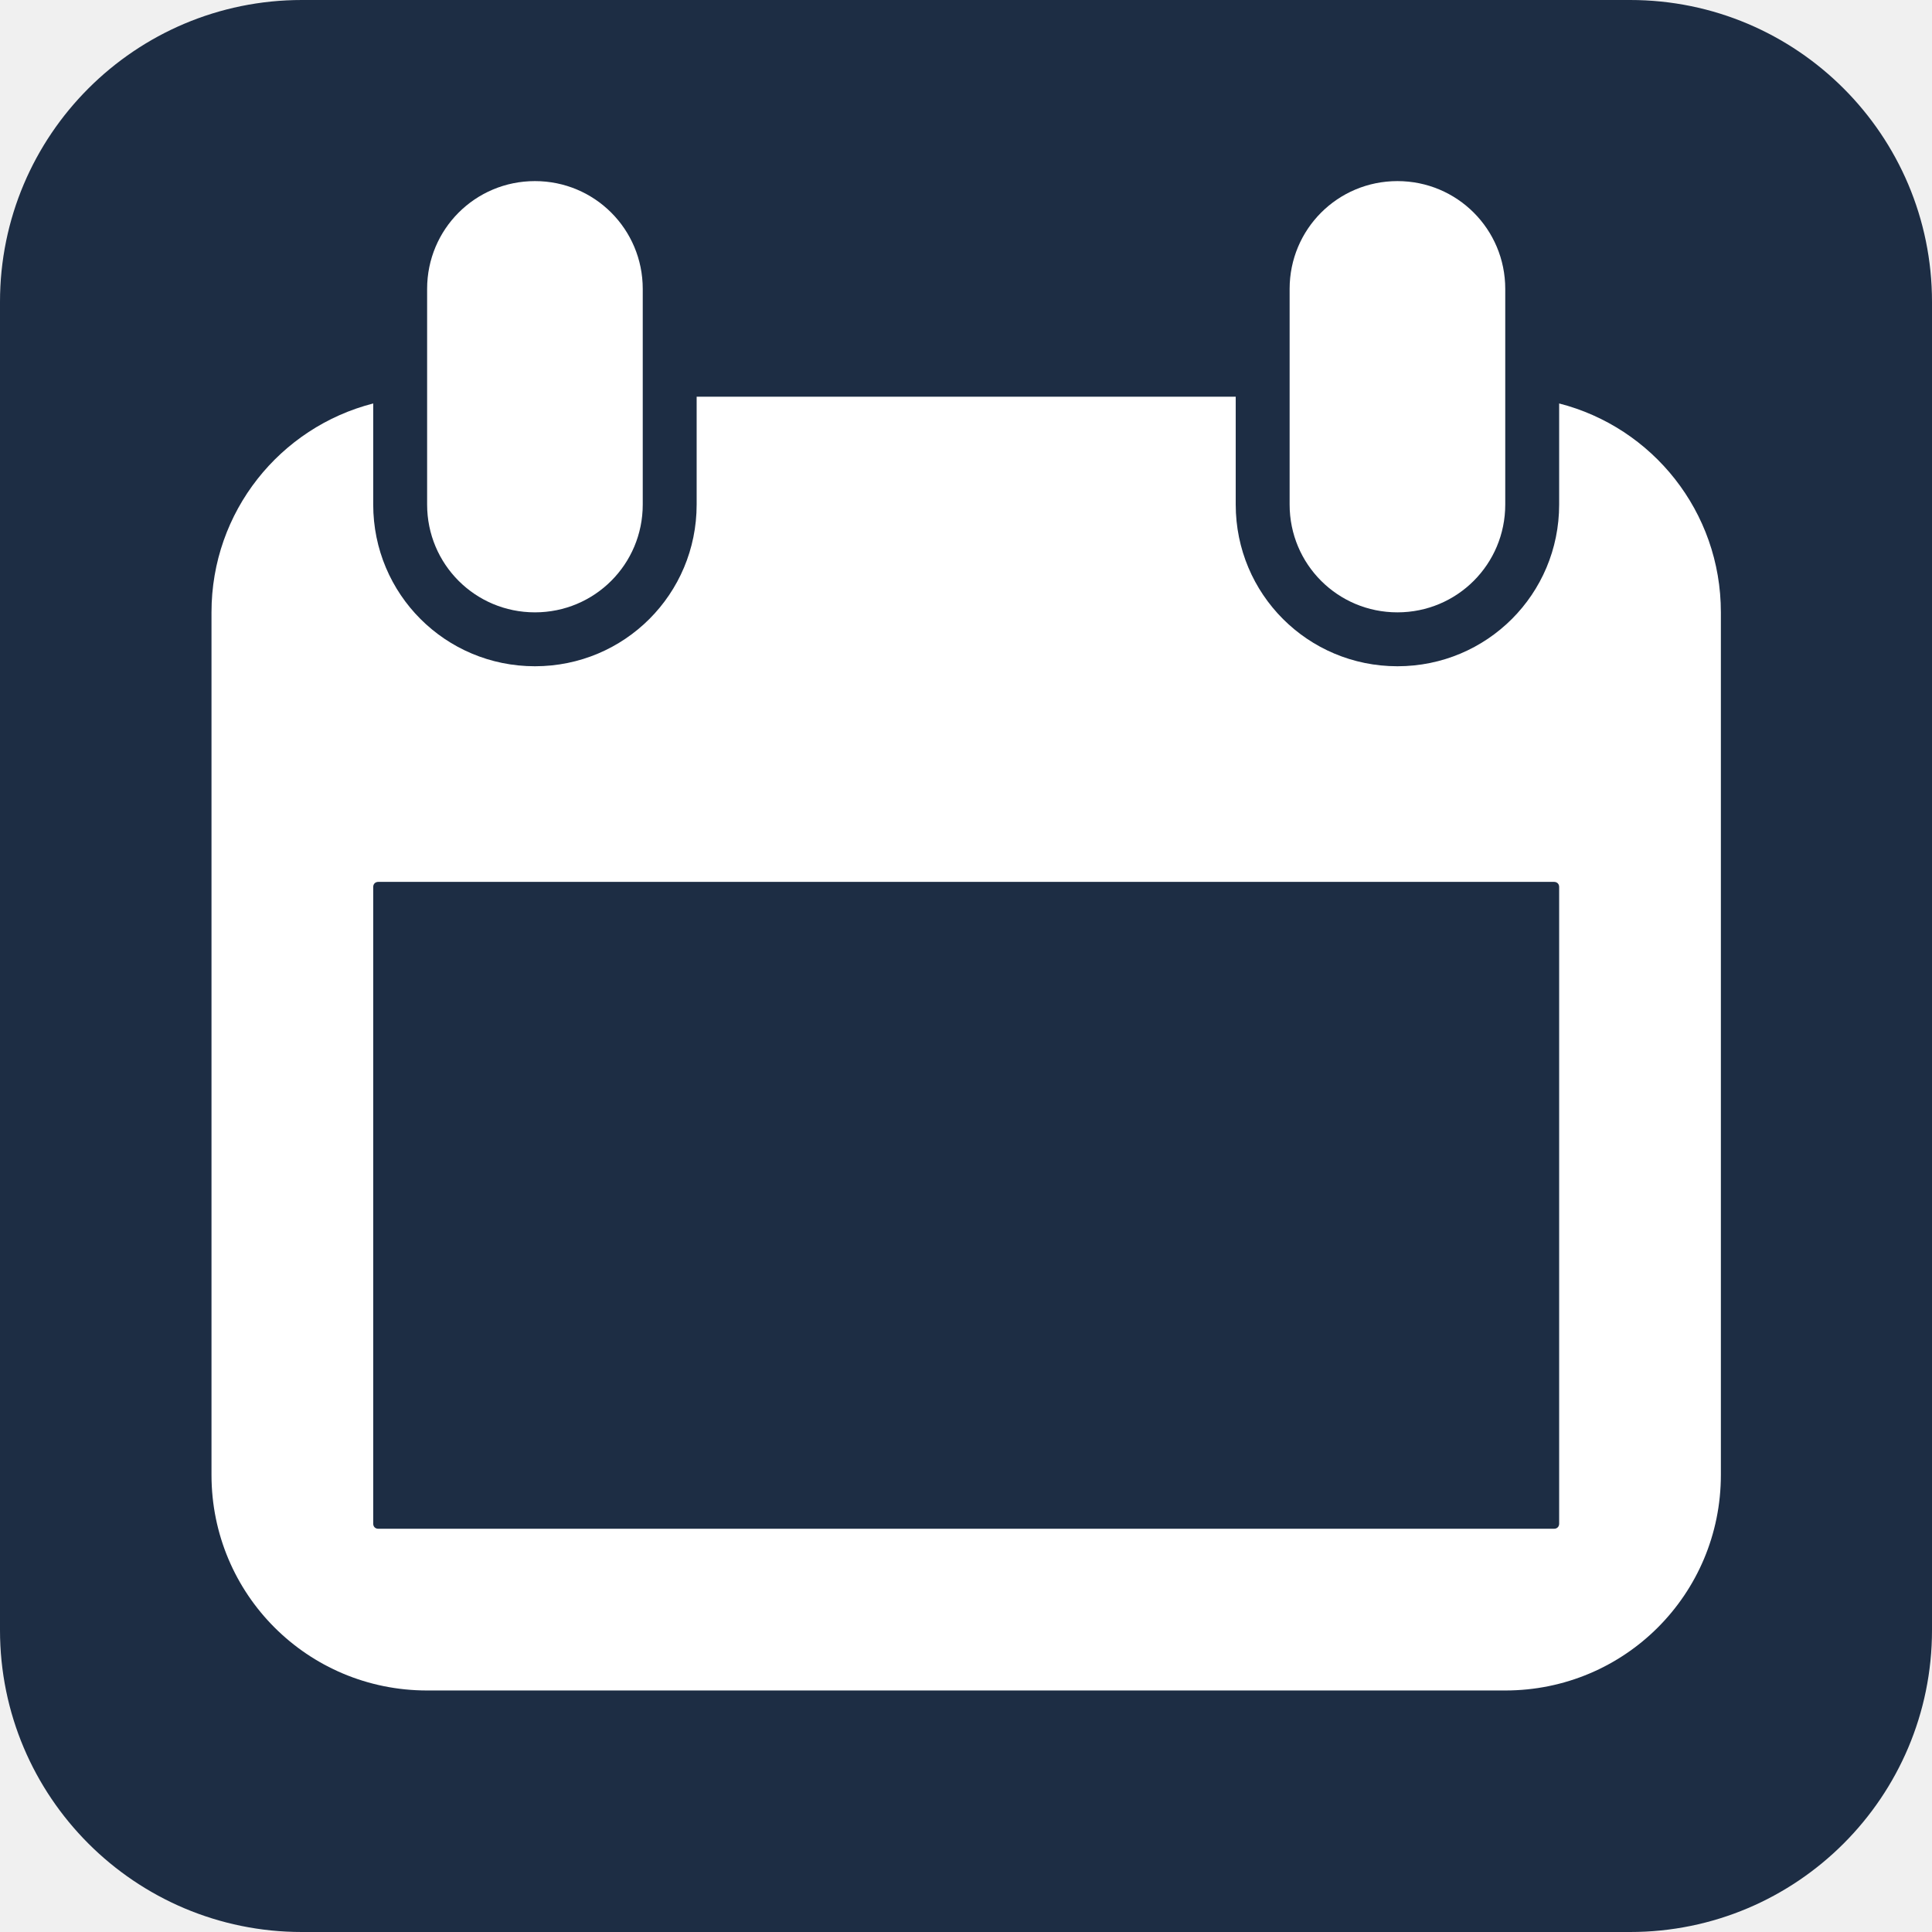
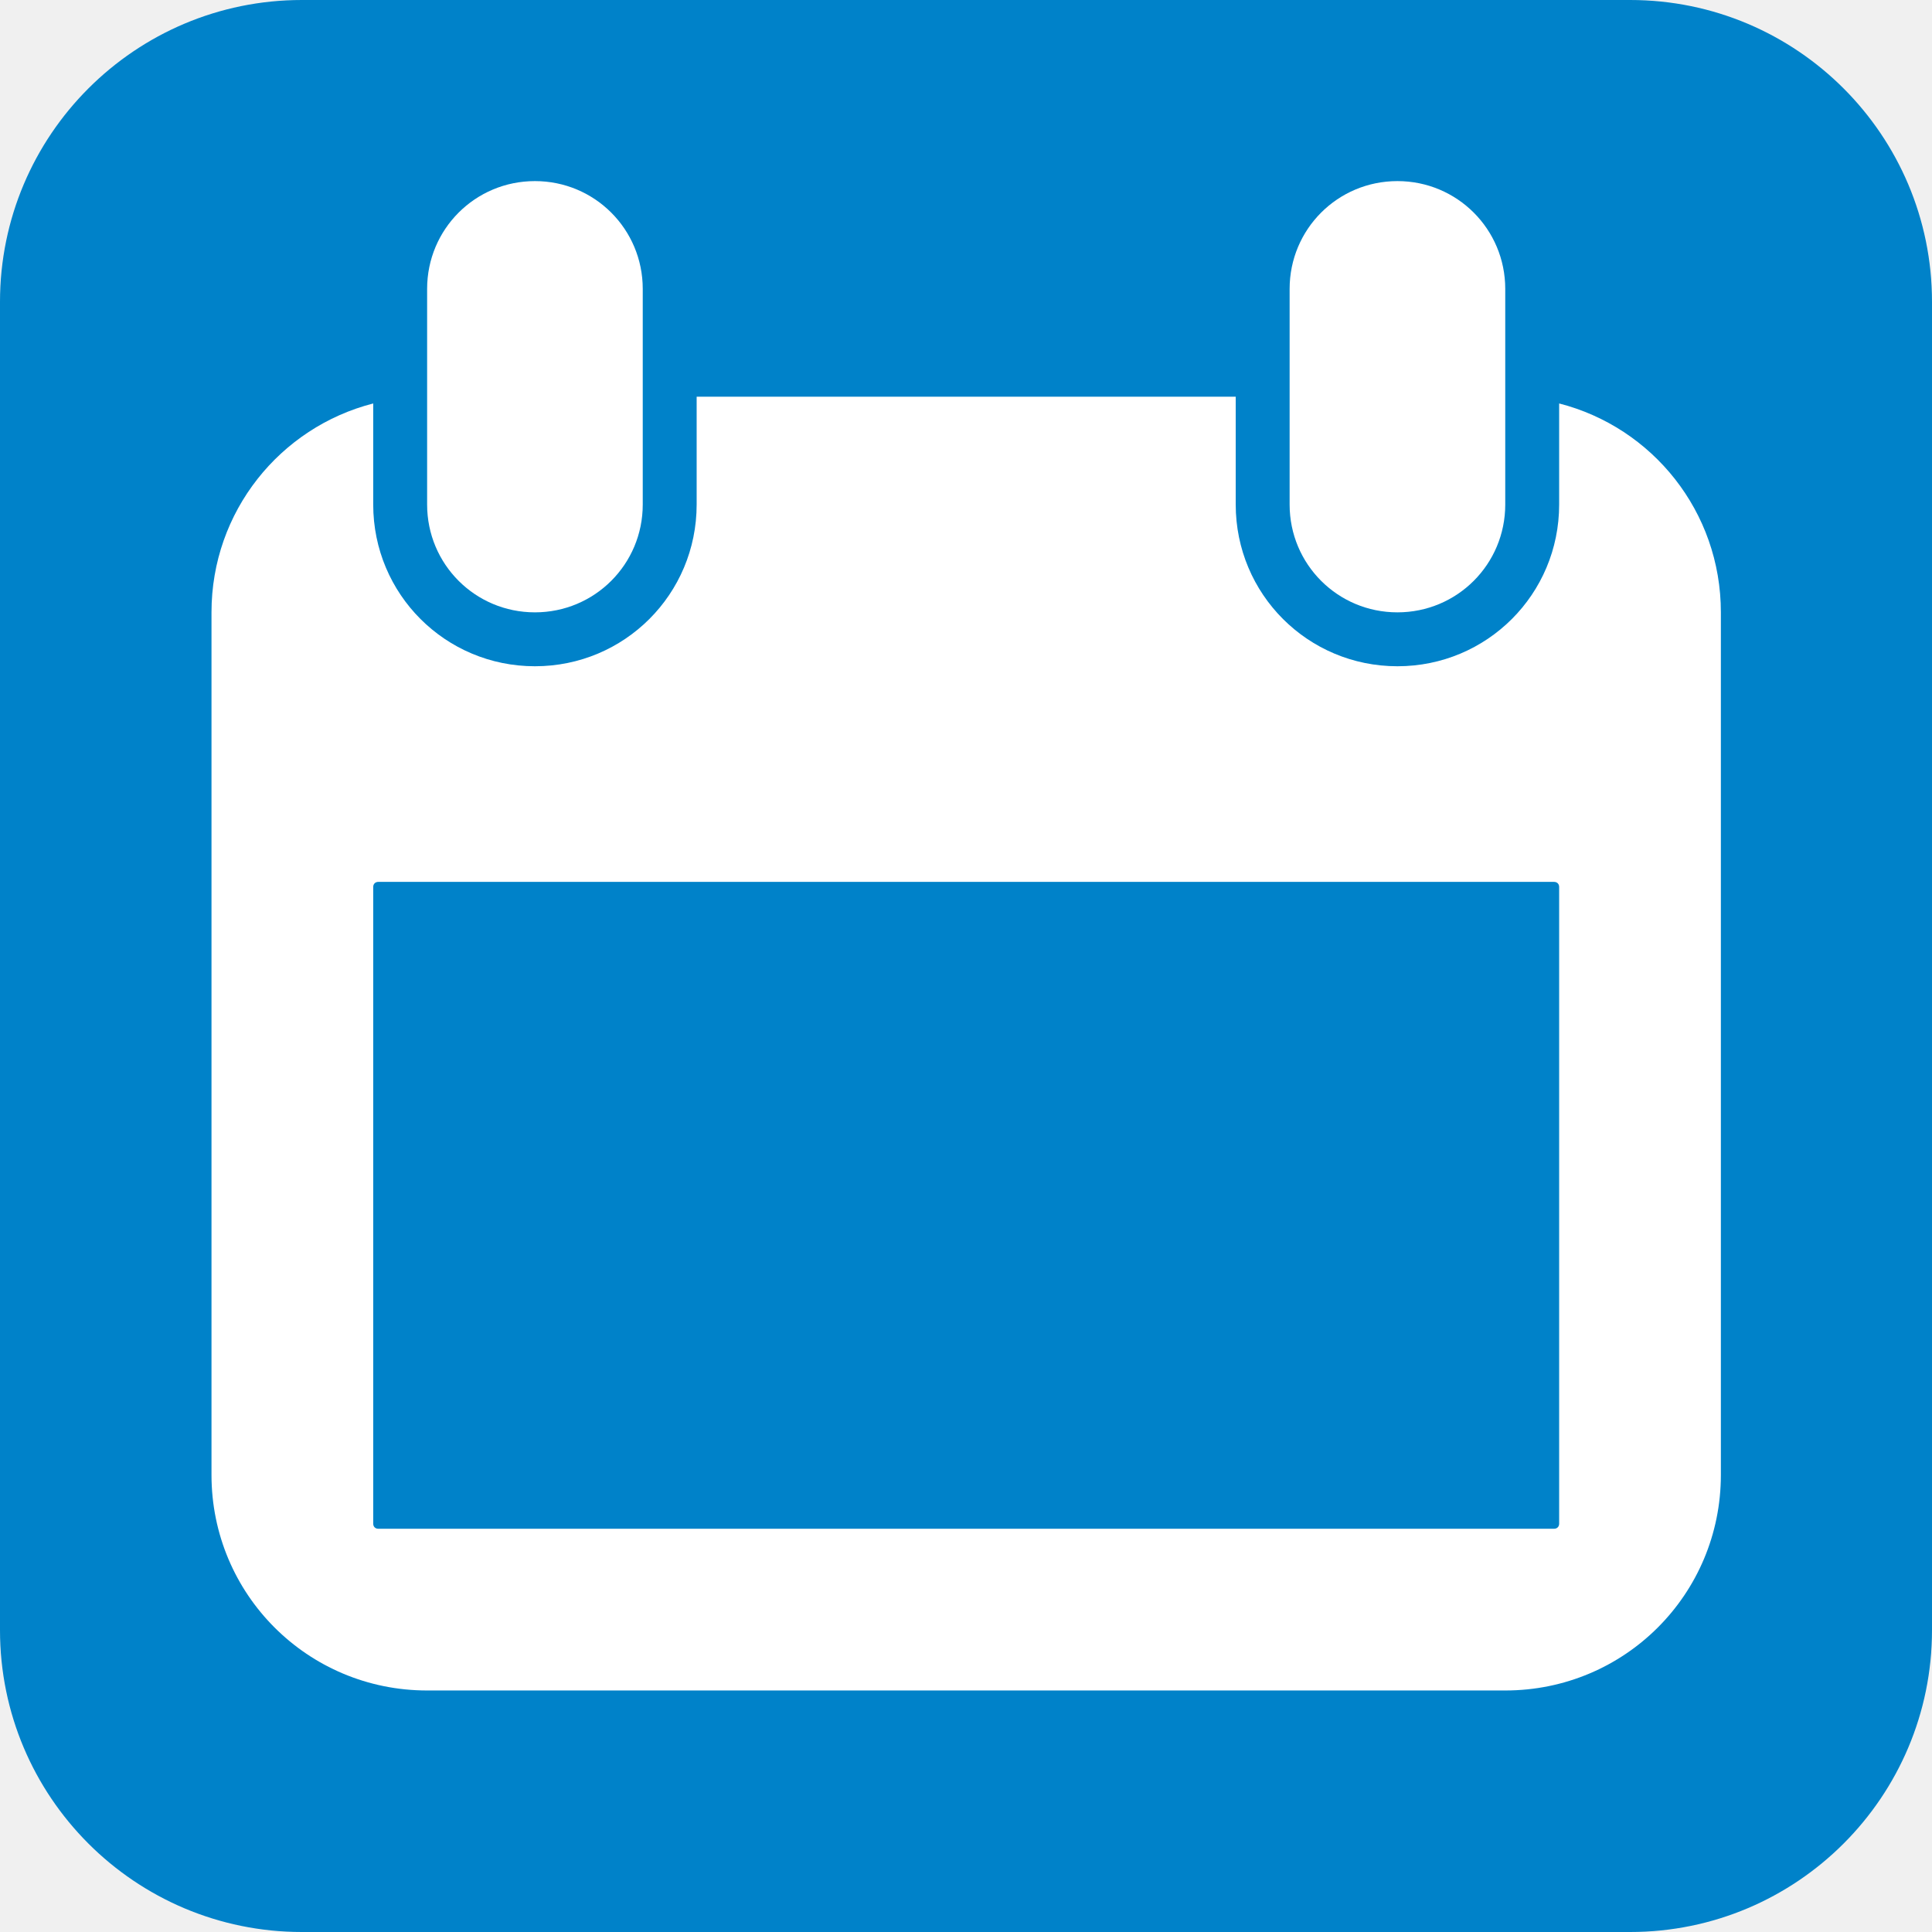
<svg xmlns="http://www.w3.org/2000/svg" version="1.1" xml:space="preserve" height="32" width="32" enable-background="new 0 0 595.275 311.111" y="0px" x="0px" viewBox="0 0 32 32">
-   <rect rx="5" ry="5" height="32" width="32" y="-0" x="0" fill="#1d2d44" />
+   <rect rx="5" ry="5" height="32" width="32" y="-0" x="0" fill="#0082c9" />
  <g transform="matrix(.89286 0 0 .89286 520.21 -.19331)">
    <path fill="#fff" d="m-572.71 3.576c-1.108 0-2 0.892-2 2v4c0 1.108 0.892 2 2 2s2-0.892 2-2v-4c0-1.108-0.892-2-2-2zm16 0c-1.108 0-2 0.892-2 2v4c0 1.108 0.892 2 2 2s2-0.892 2-2v-4c0-1.108-0.892-2-2-2zm-13 4v2c0 1.662-1.338 3-3 3s-3-1.338-3-3v-1.875c-1.728 0.443-3 2.005-3 3.875v16c0 2.216 1.784 4 4 4h20c2.216 0 4-1.784 4-4v-16c0-1.87-1.272-3.433-3-3.875v1.875c0 1.662-1.338 3-3 3s-3-1.338-3-3v-2h-10zm-5.906 9h21.812c0.055 0 0.094 0.038 0.094 0.094v11.812c0 0.055-0.038 0.094-0.094 0.094h-21.812c-0.055 0-0.094-0.038-0.094-0.094v-11.812c0-0.055 0.038-0.094 0.094-0.094z" />
  </g>
</svg>
